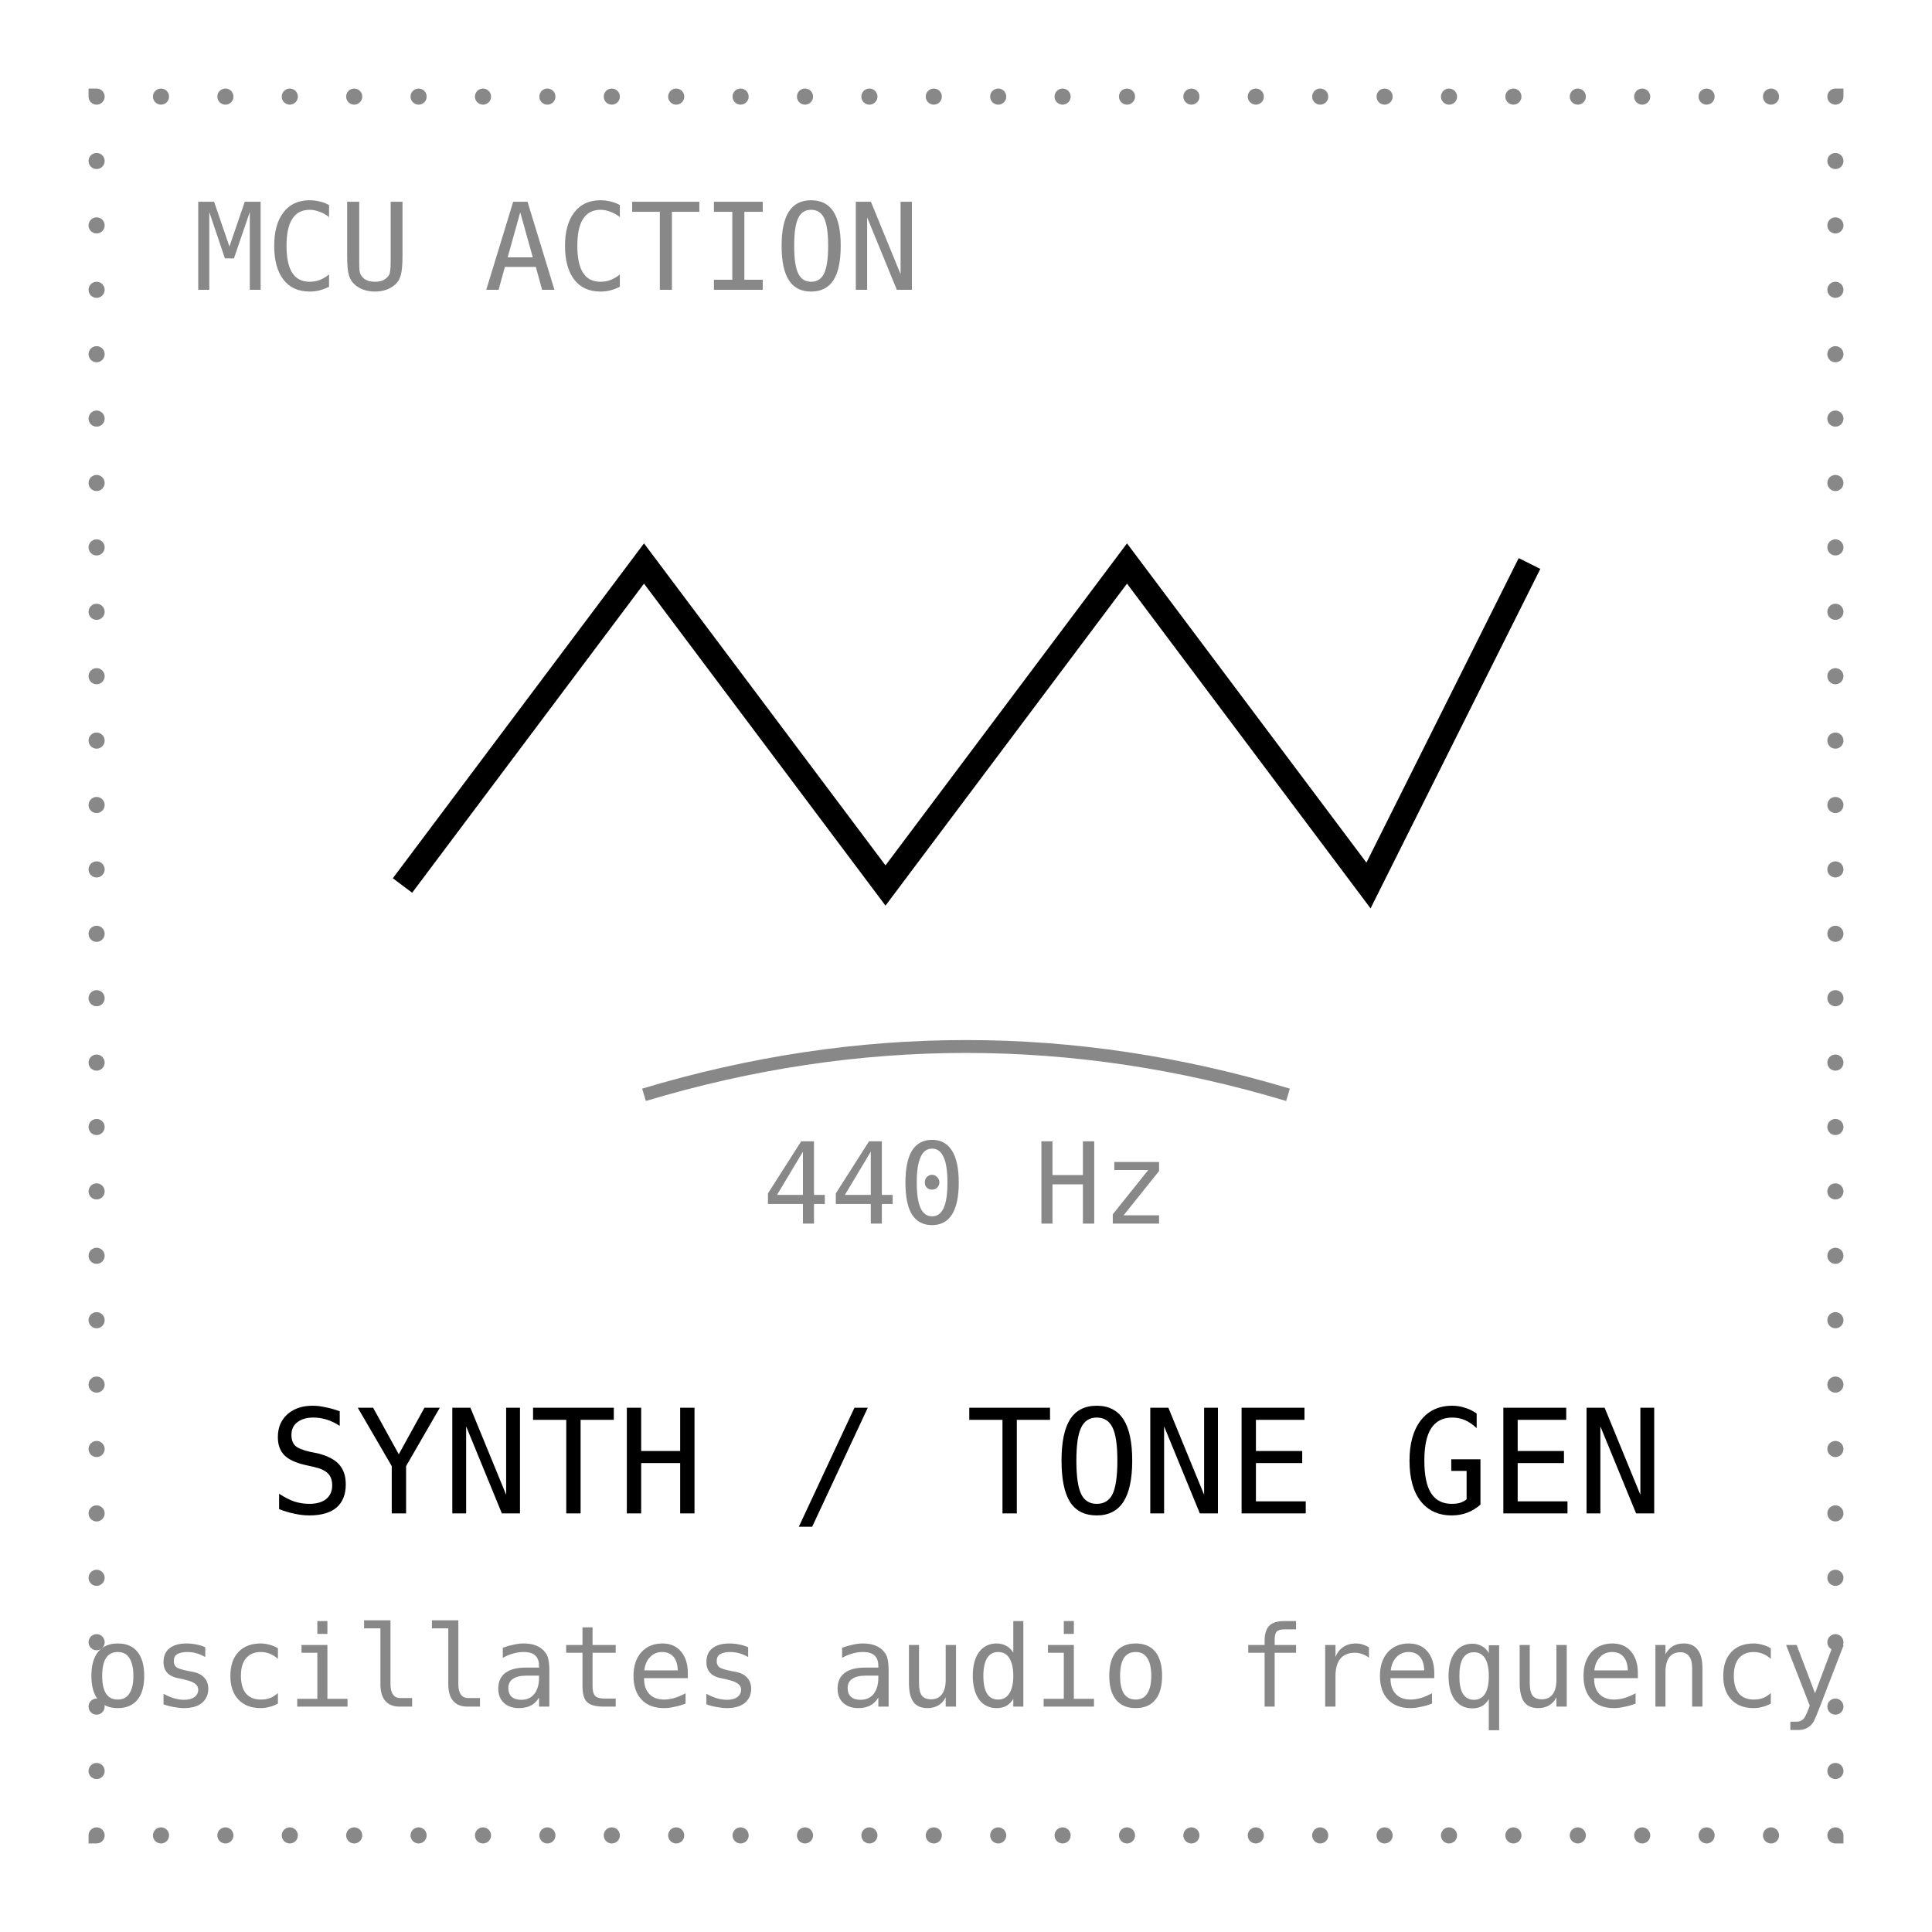
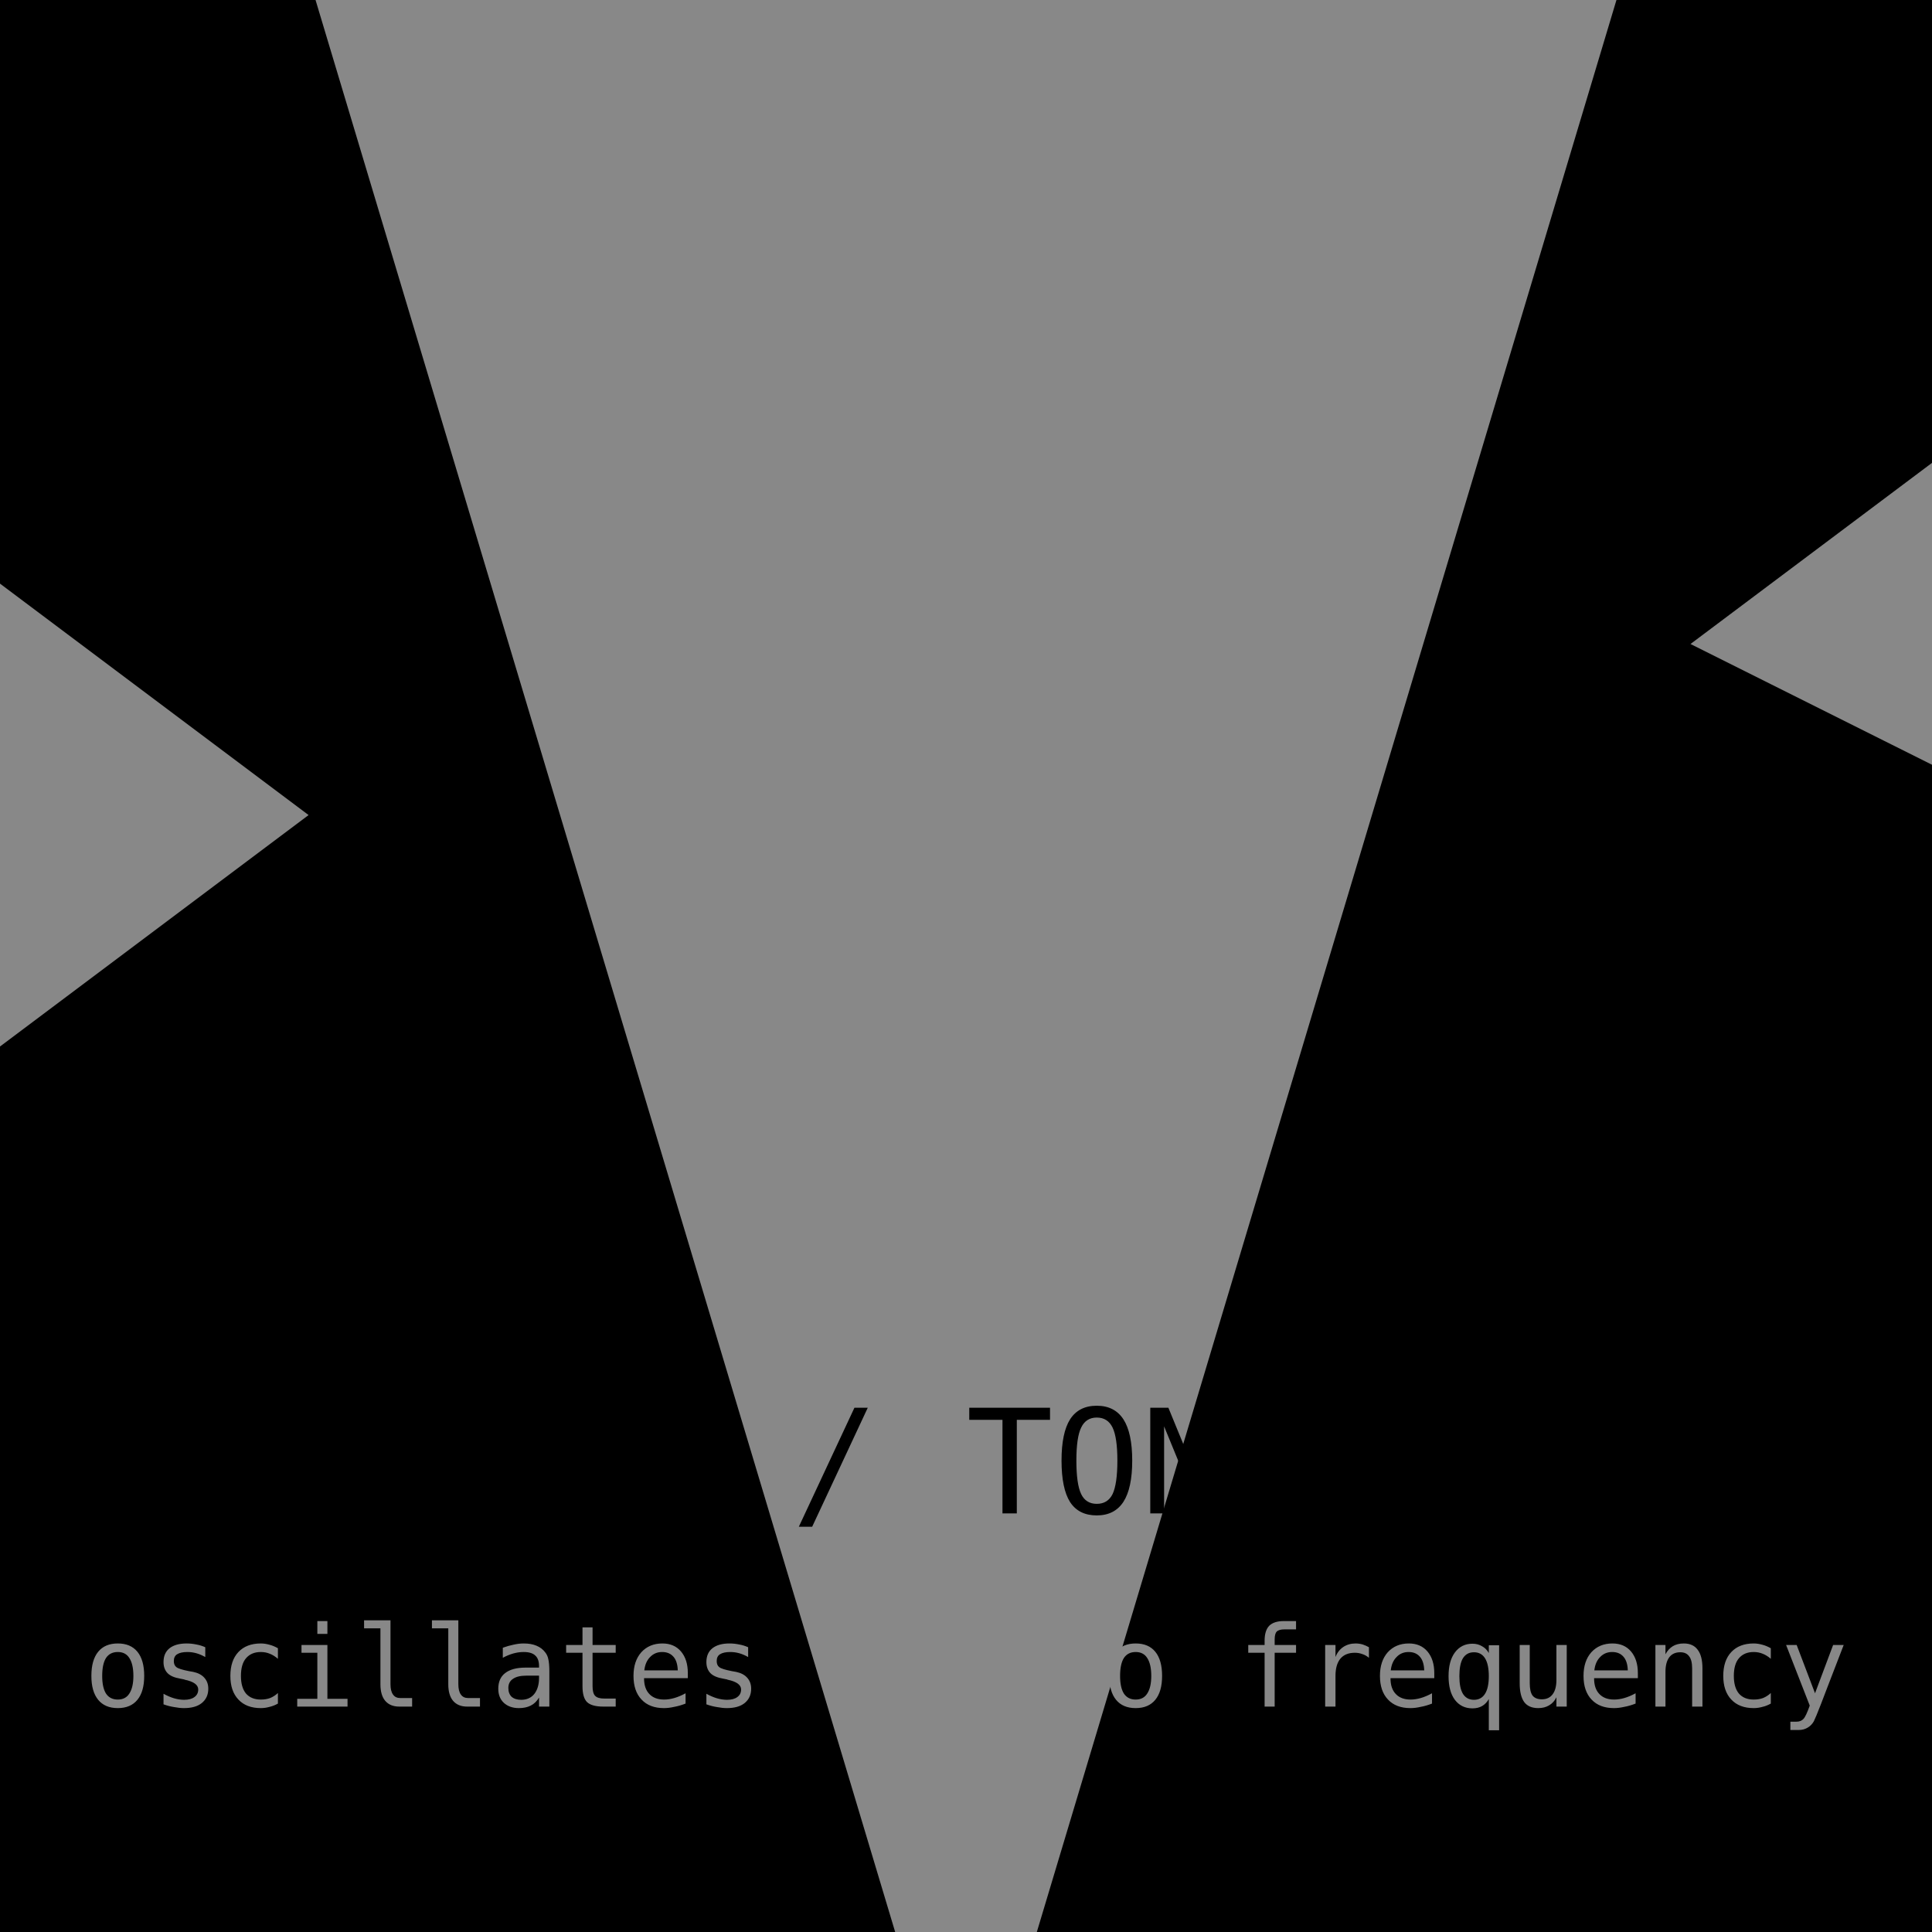
- <svg xmlns="http://www.w3.org/2000/svg" viewBox="0 0 120 120" width="120" height="120">
+ <svg xmlns="http://www.w3.org/2000/svg" viewBox="0 0 200 200" width="200" height="200">
  <defs>
-     <pattern id="hatch" width="4" height="4" patternTransform="rotate(45 0 0)" patternUnits="userSpaceOnUse">
-       <line x1="0" y1="0" x2="0" y2="4" stroke="#000000" stroke-width="1" />
+     <pattern id="hatch" width="200" height="200" patternTransform="rotate(45 0 0)" patternUnits="userSpaceOnUse">
+       <line x1="0" y1="0" x2="0" y2="4" stroke="#000000" stroke-width="200" />
    </pattern>
  </defs>
-   <rect x="6" y="6" width="108" height="108" fill="none" stroke="#888888" stroke-width="1" stroke-dasharray="0, 4" stroke-linecap="round" />
-   <text x="12" y="18" font-family="Andale Mono, monospace" font-size="7.5" fill="#888888">MCU ACTION</text>
-   <polyline points="25,55 40,35 55,55 70,35 85,55 95,35" fill="none" stroke="#000000" stroke-width="1.5" />
-   <path d="M 40 68 Q 60 62 80 68" fill="none" stroke="#888888" stroke-width="0.8" />
-   <text x="60" y="76" font-family="Andale Mono, monospace" font-size="7" fill="#888888" text-anchor="middle">440 Hz</text>
-   <text x="60" y="94" font-family="Andale Mono, monospace" font-size="9" fill="#000000" text-anchor="middle">SYNTH / TONE GEN</text>
-   <text x="60" y="106" font-family="Andale Mono, monospace" font-size="7" fill="#888888" text-anchor="middle">oscillates audio frequency</text>
+   <g transform="scale(1.666667)">
+     <rect x="6" y="6" width="200" height="200" fill="none" stroke="#888888" stroke-width="200" stroke-dasharray="0, 4" stroke-linecap="round" />
+     <text x="12" y="18" font-family="Andale Mono, monospace" font-size="7.5" fill="#888888">MCU ACTION</text>
+     <polyline points="25,55 40,35 55,55 70,35 85,55 95,35" fill="none" stroke="#000000" stroke-width="200" />
+     <path d="M 40 68 Q 60 62 80 68" fill="none" stroke="#888888" stroke-width="200" />
+     <text x="60" y="76" font-family="Andale Mono, monospace" font-size="7" fill="#888888" text-anchor="middle">440 Hz</text>
+     <text x="60" y="94" font-family="Andale Mono, monospace" font-size="9" fill="#000000" text-anchor="middle">SYNTH / TONE GEN</text>
+     <text x="60" y="106" font-family="Andale Mono, monospace" font-size="7" fill="#888888" text-anchor="middle">oscillates audio frequency</text>
+   </g>
</svg>
